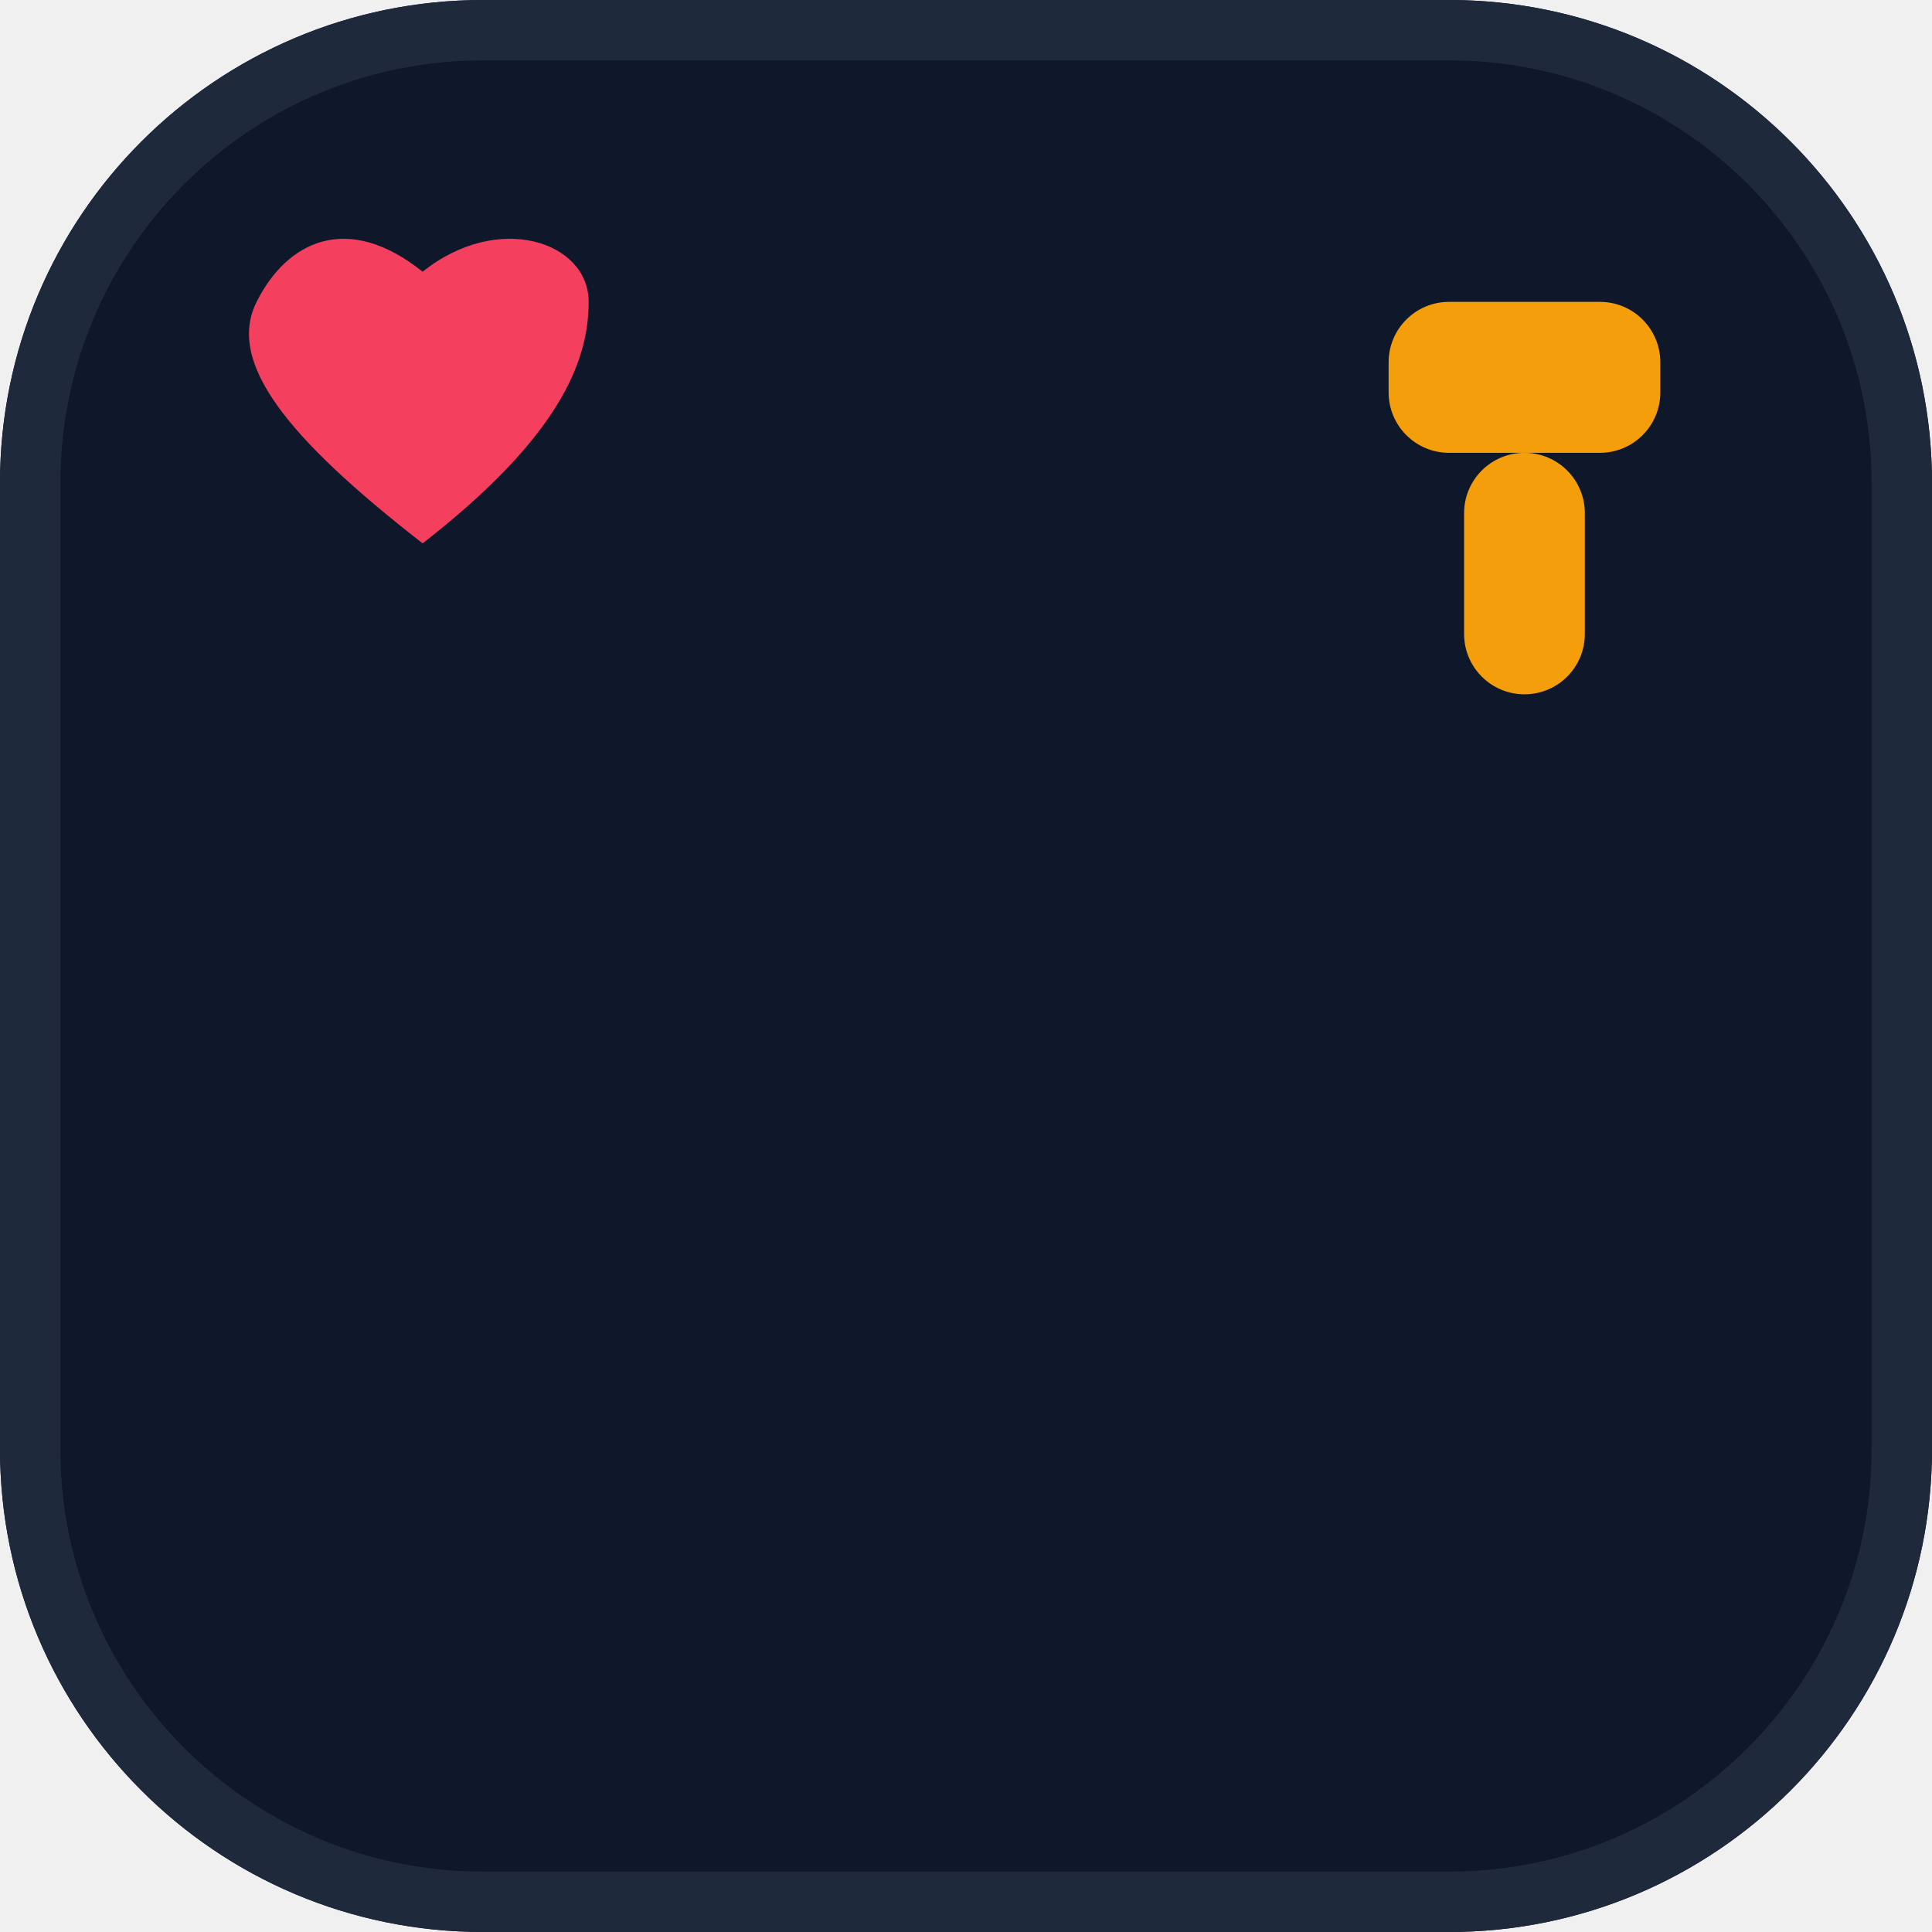
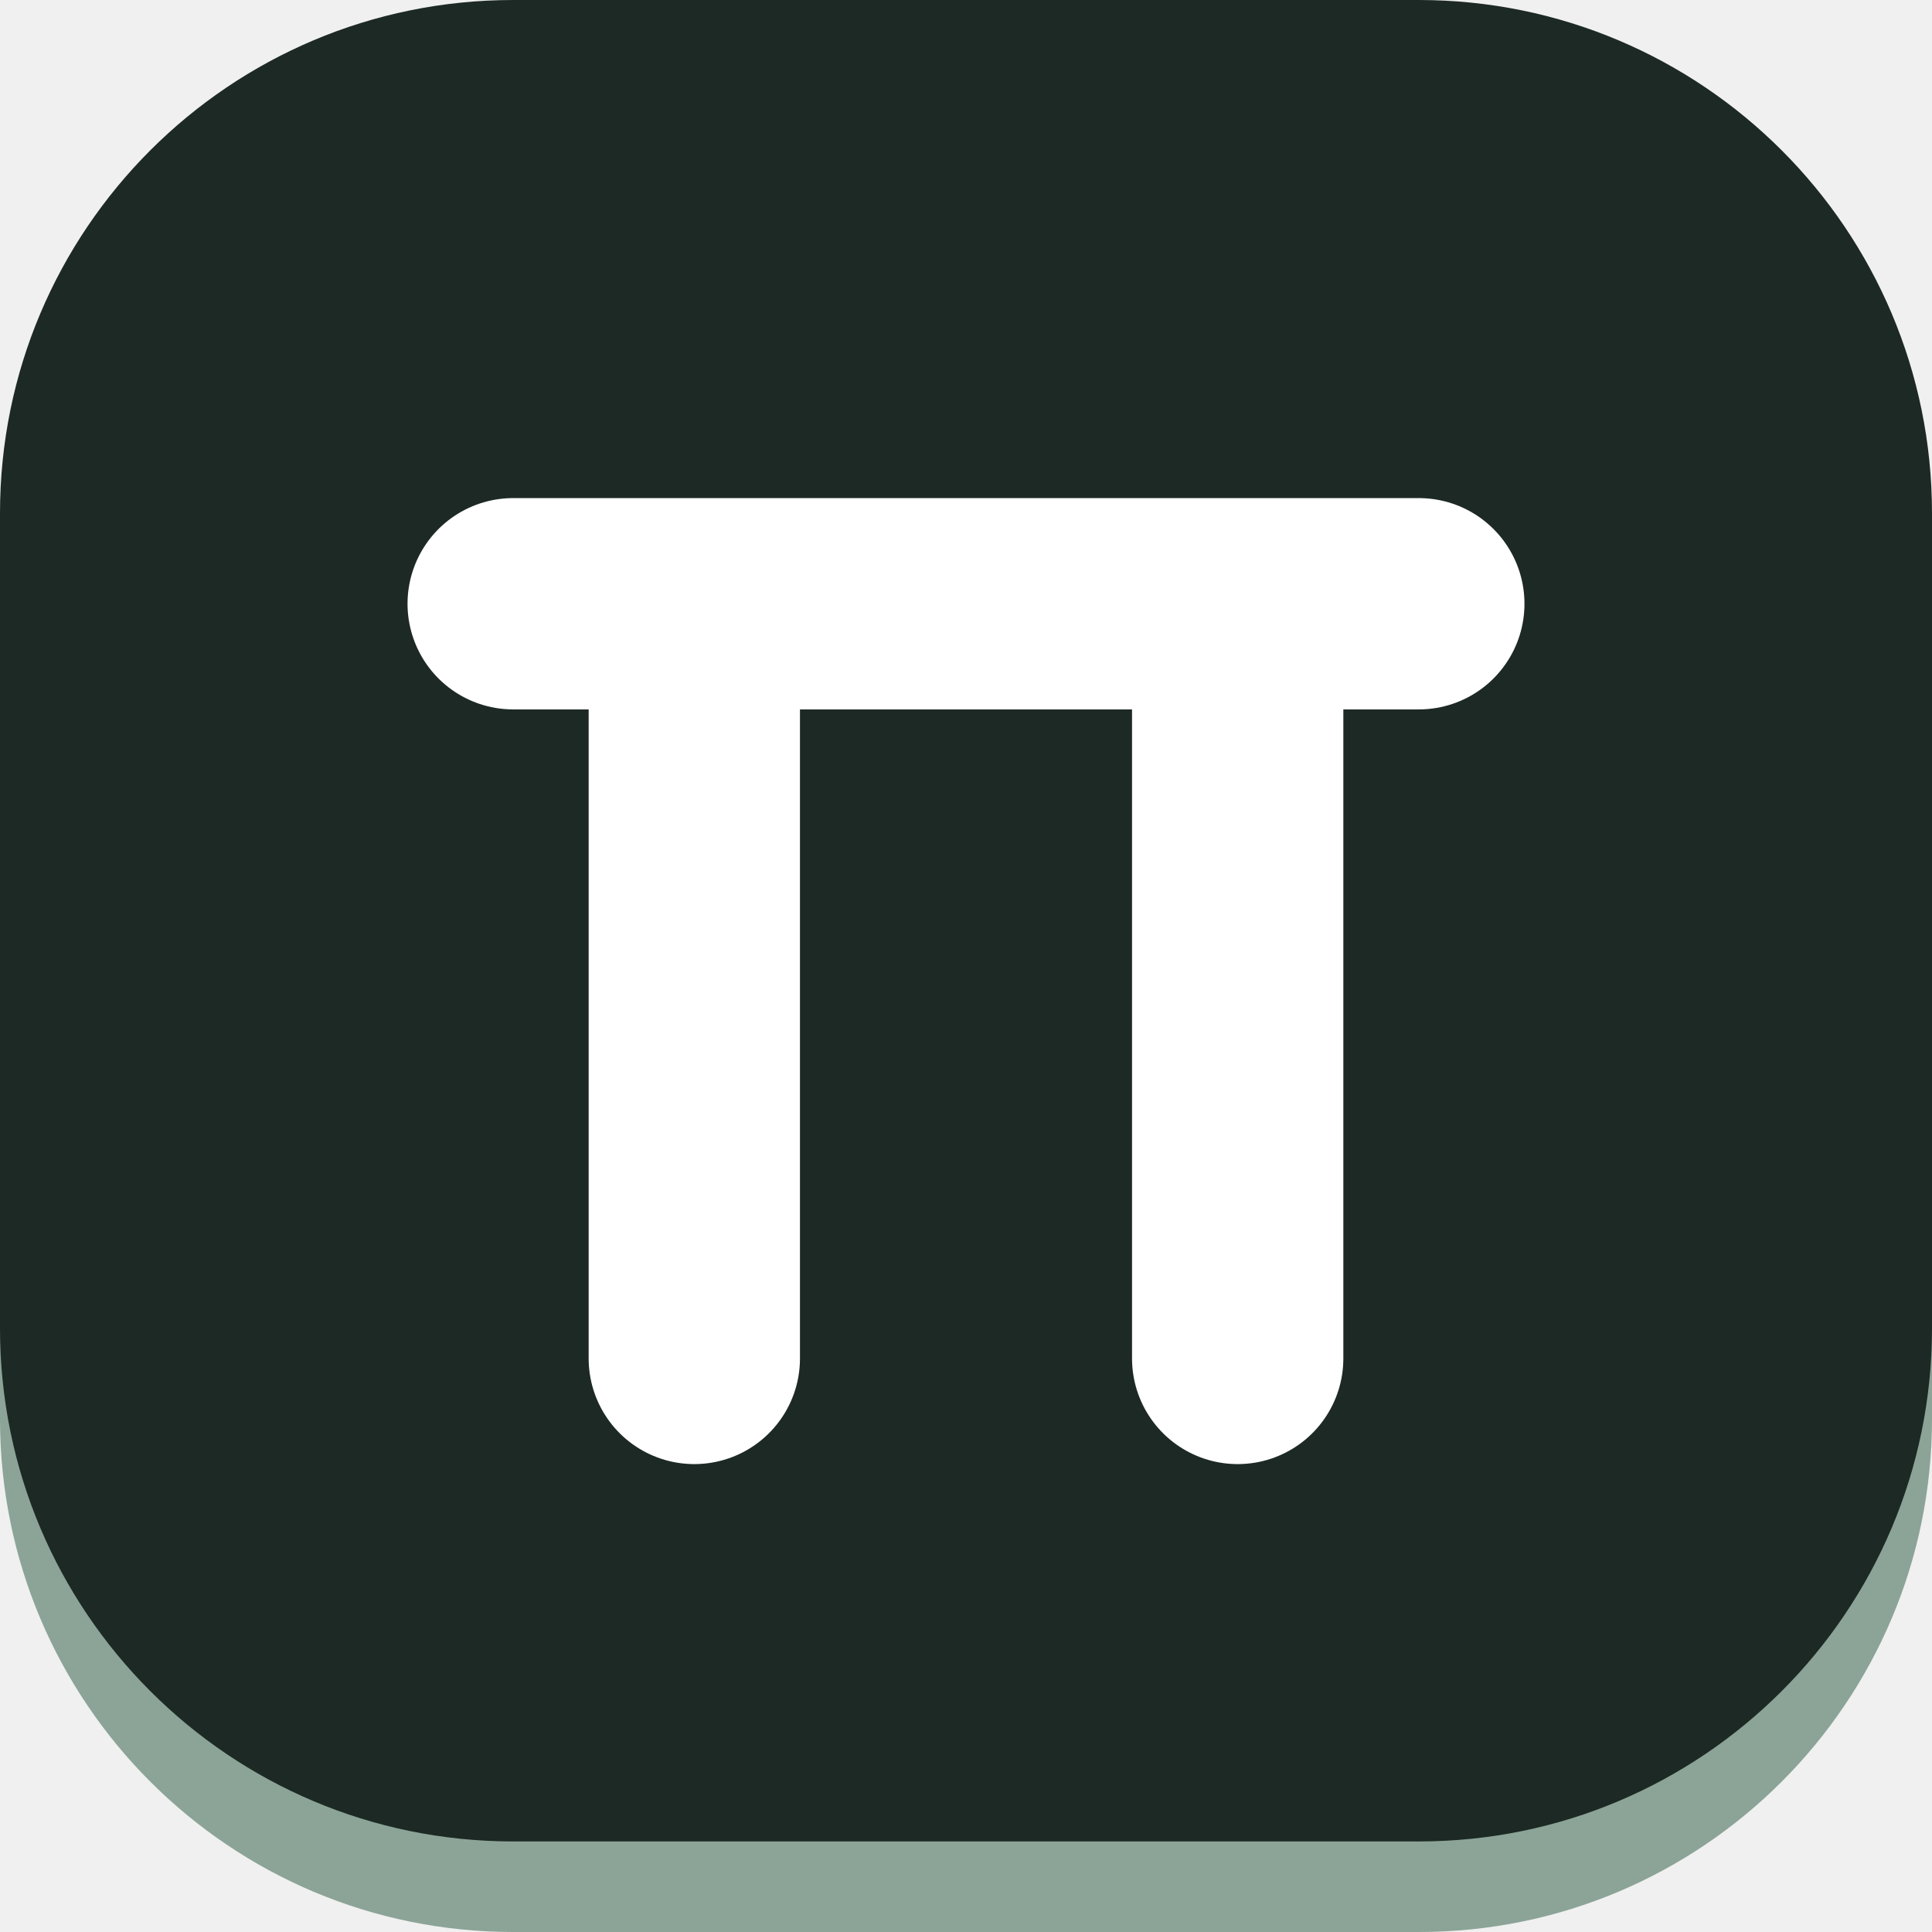
<svg xmlns="http://www.w3.org/2000/svg" viewBox="0 0 64 64">
-   <defs>
-     <linearGradient id="piGrad" x1="0" y1="0" x2="0" y2="1">
-       <stop offset="0%" stop-color="#22d3ee" />
-       <stop offset="100%" stop-color="#06b6d4" />
-     </linearGradient>
-   </defs>
-   <rect width="64" height="64" rx="16" fill="#0f172a" />
-   <rect width="62" height="62" x="1" y="1" rx="15" fill="none" stroke="#1e293b" stroke-width="2" />
-   <path d="M14 9c-2.5-2-4.5-1-5.5 1s1 4.5 5.5 8c4.5-3.5 5.5-6 5.5-8s-3-3-5.5-1z" fill="#f43f5e" />
-   <g fill="#f59e0b">
-     <rect x="46" y="10" width="9" height="5" rx="2" />
-     <rect x="48.5" y="15" width="4" height="8" rx="2" />
-   </g>
-   <g fill="none" stroke="url(#piGrad)" stroke-width="5.5" stroke-linecap="round" stroke-linejoin="round">
-     <line x1="18" y1="36" x2="46" y2="36" />
-     <line x1="24" y1="36" x2="24" y2="52" />
-     <line x1="42" y1="36" x2="42" y2="52" />
-   </g>
+   <rect width="64" height="61" y="3" rx="17" fill="#8ba497" />
+   <rect width="64" height="61" rx="17" fill="#1d2924" />
+   <path d="M17 20h30M23 20v25M41 20v25" fill="none" stroke="#fff" stroke-linecap="round" stroke-linejoin="round" stroke-width="7" />
</svg>
